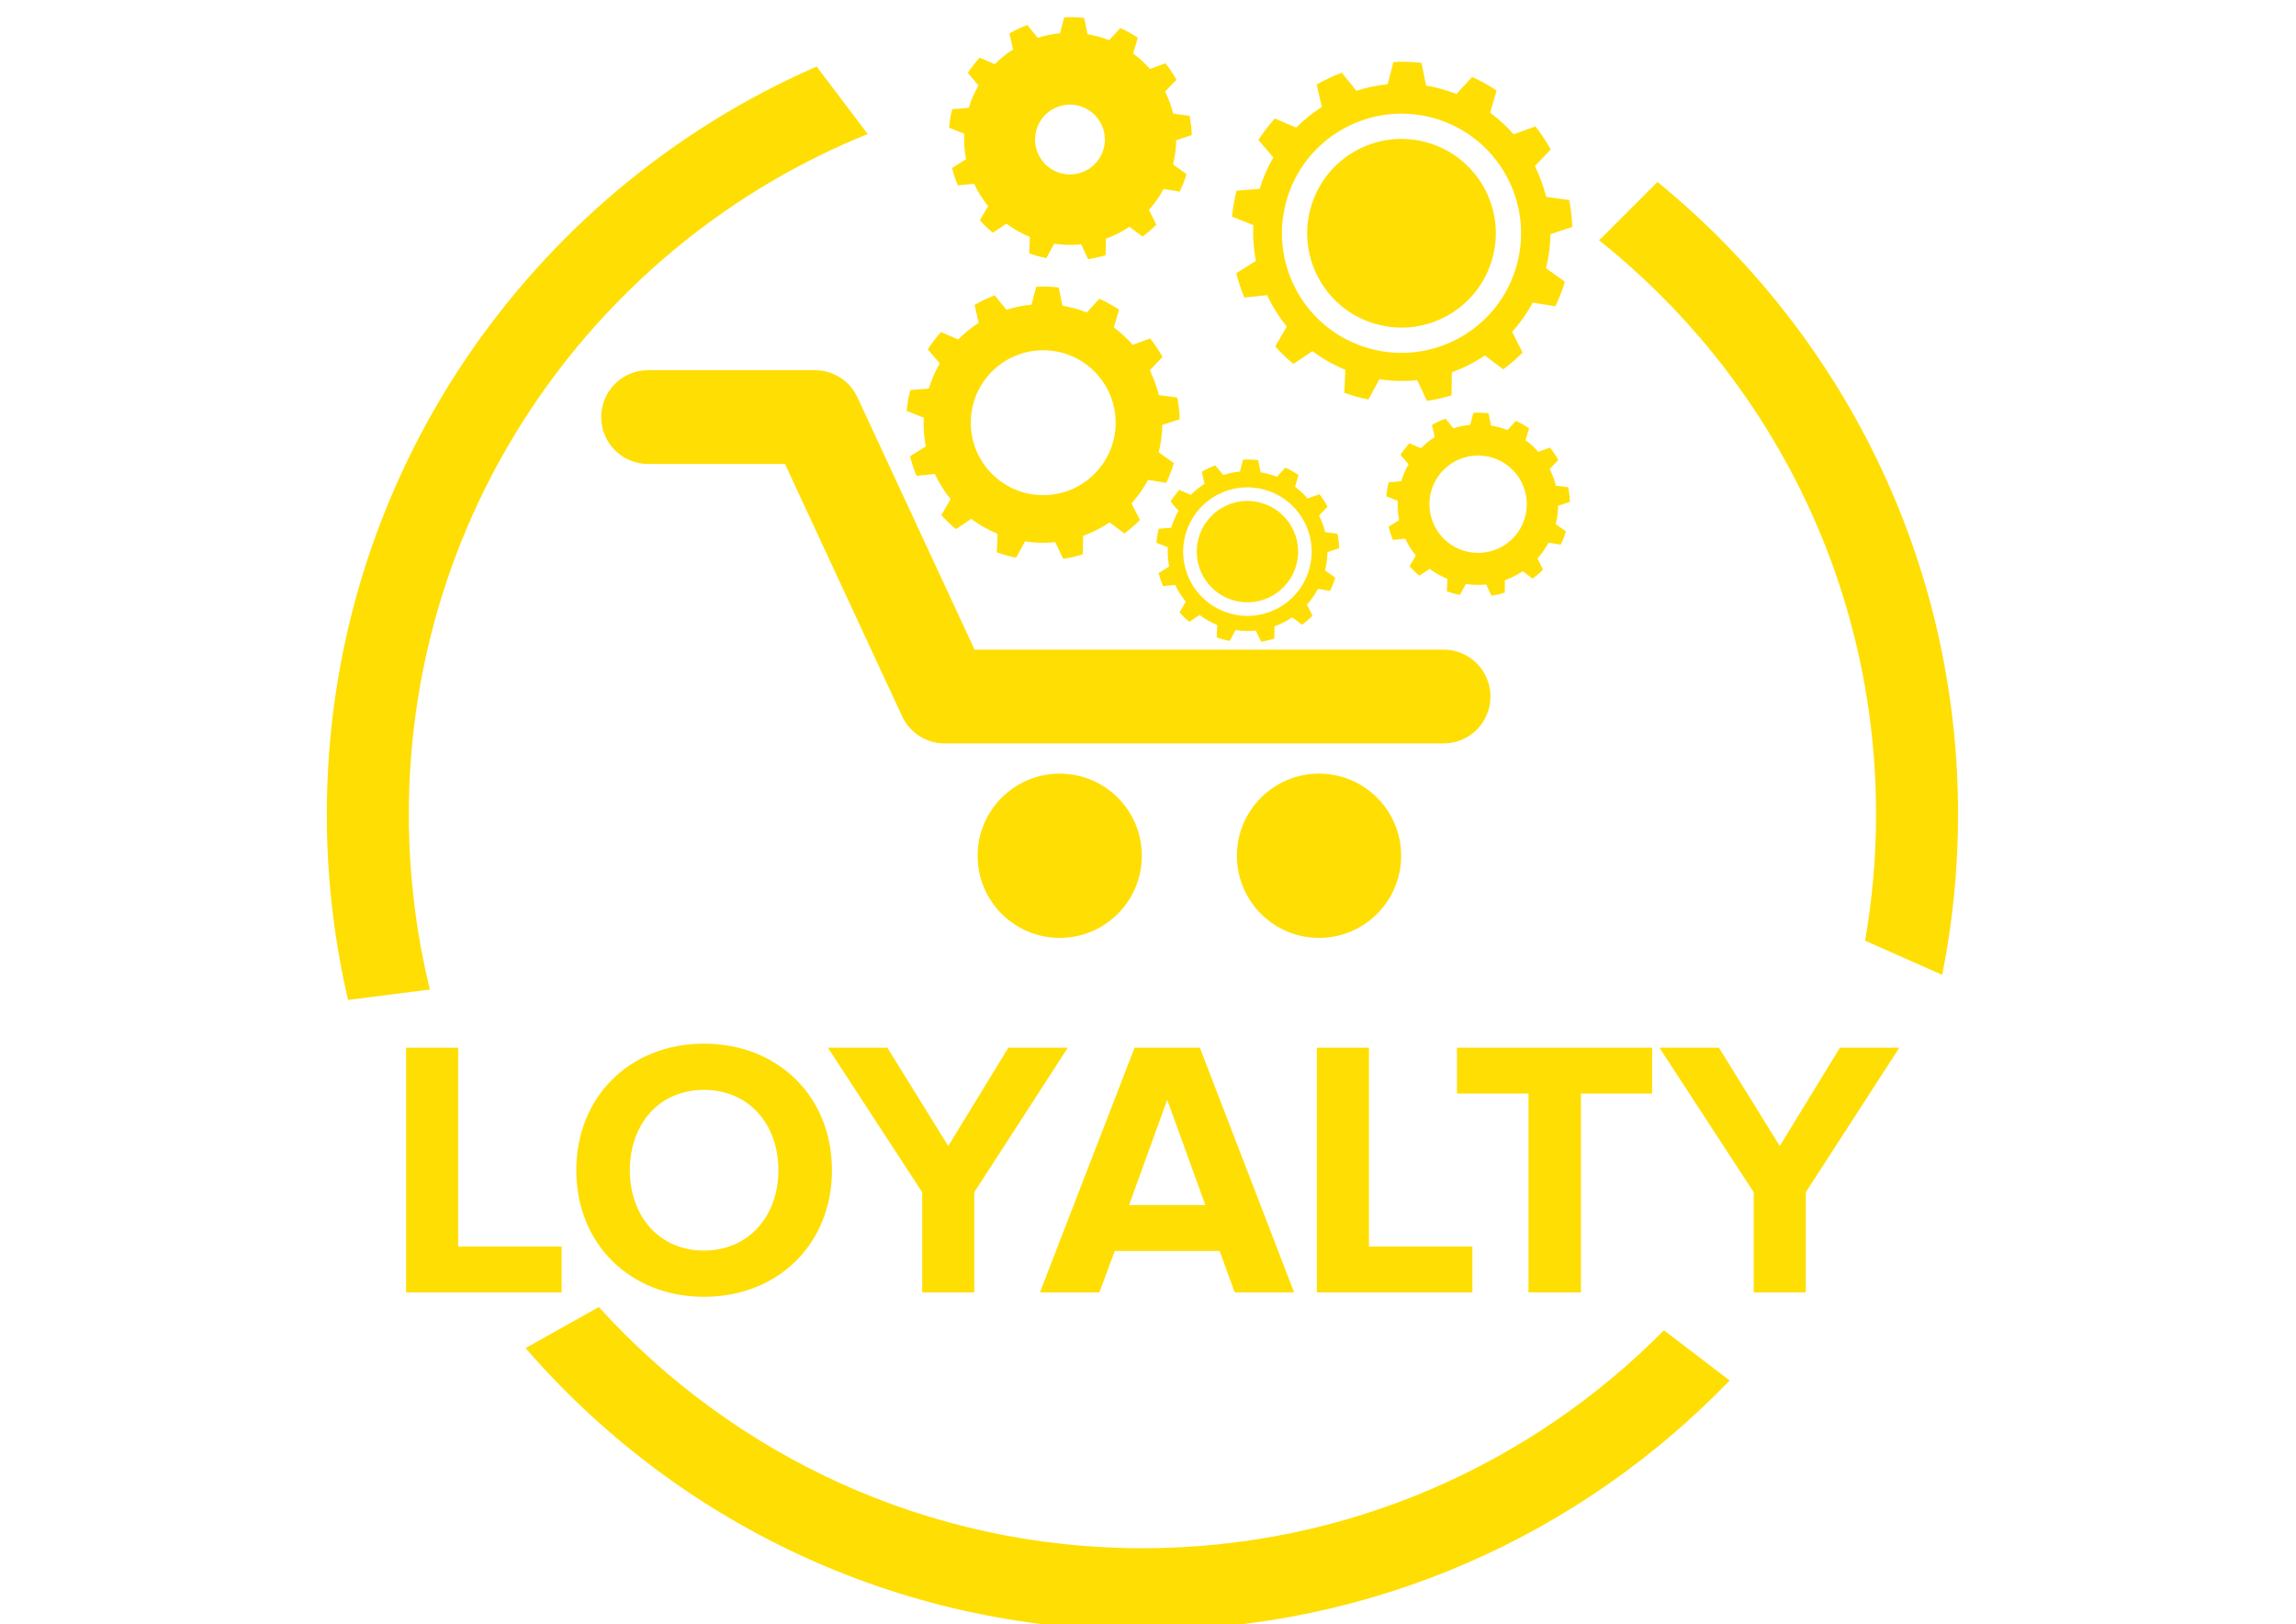
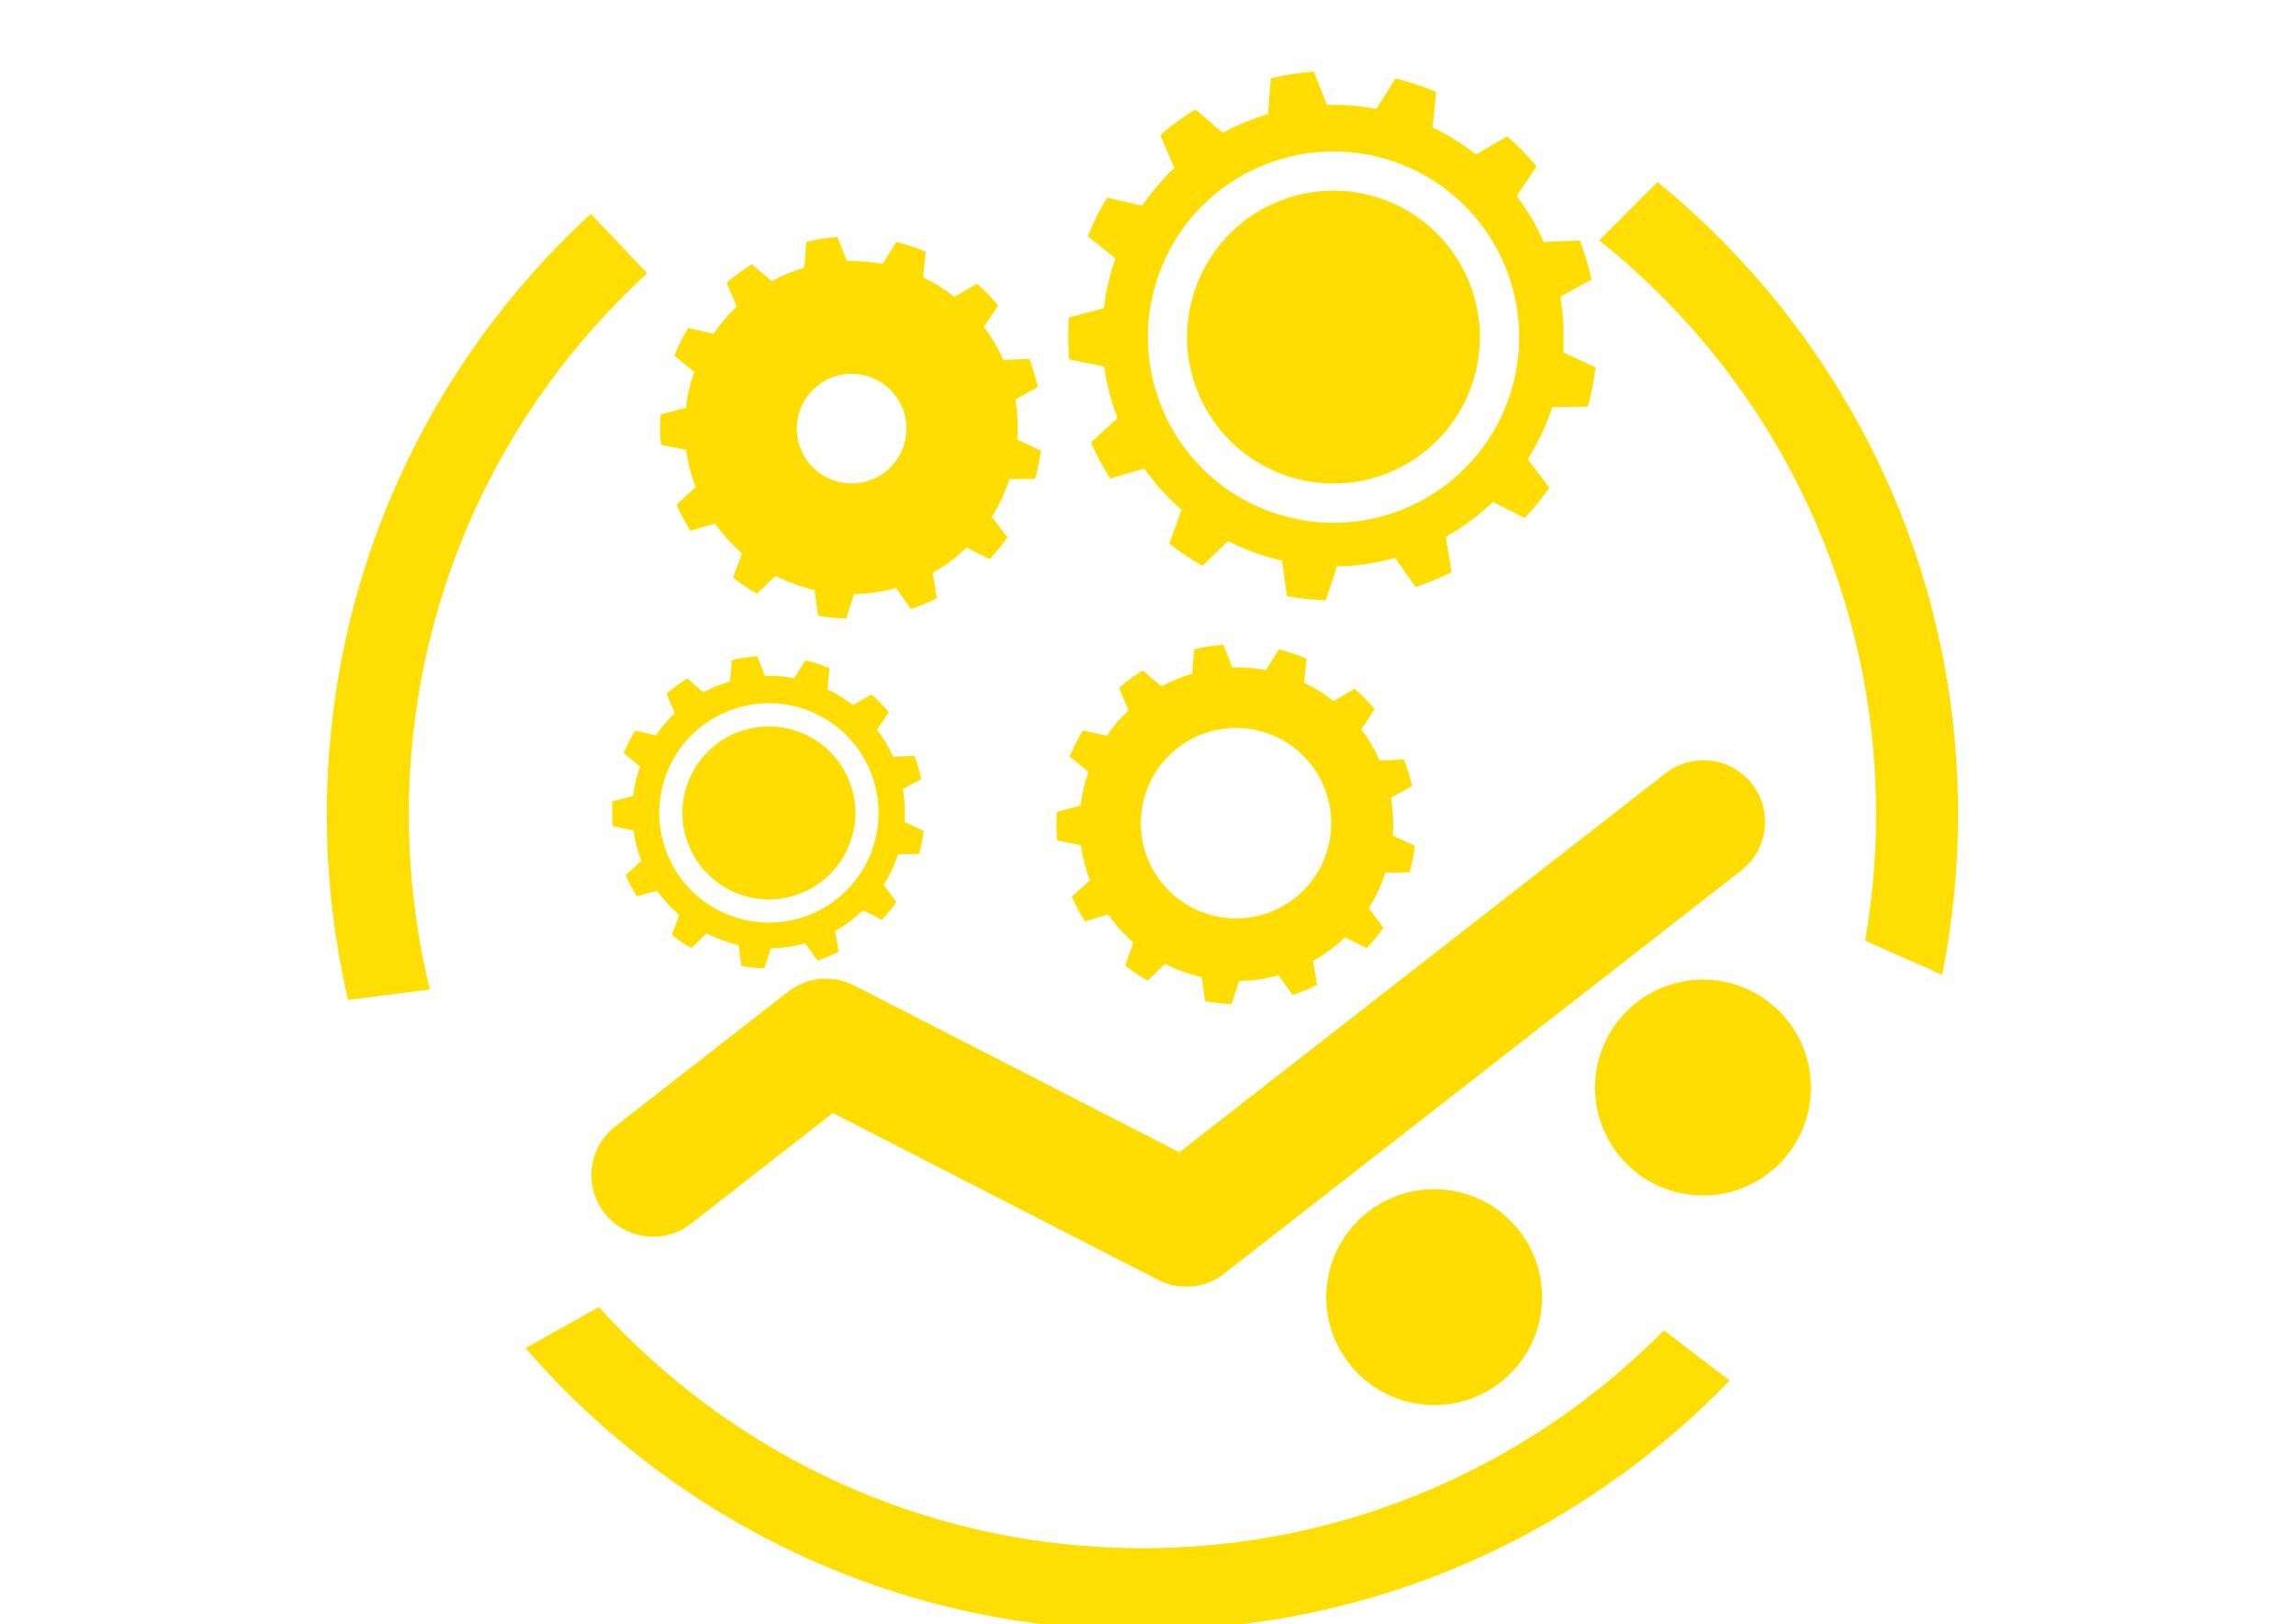
<svg xmlns="http://www.w3.org/2000/svg" width="841.89px" height="595.281px" viewBox="0 0 841.89 595.281">
  <g>
    <g>
-       <path fill="#FFDE03" d="M529.332,272.551h-182.95c-6.691,0-12.774-3.882-15.592-9.951l-42.947-92.5h-50.208    c-9.493,0-17.19-7.697-17.19-17.191c0-9.493,7.697-17.19,17.19-17.19h61.18c6.691,0,12.774,3.882,15.591,9.951l42.947,92.5    h171.979c9.494,0,17.189,7.696,17.189,17.19C546.521,264.854,538.826,272.551,529.332,272.551z" />
+       <g>
+         <path fill="#FFDD00" d="M638.494,319.115L448.858,466.953c-6.935,5.405-16.376,6.299-24.201,2.283l-119.263-61.175     l-52.043,40.572c-9.839,7.672-24.037,5.911-31.709-3.93c-7.671-9.841-5.912-24.036,3.927-31.709l63.416-49.438     c6.937-5.406,16.378-6.298,24.202-2.284l119.263,61.176l178.265-138.97c9.842-7.673,24.038-5.913,31.709,3.927     C650.094,297.247,648.336,311.443,638.494,319.115z" />
+       </g>
+       <circle fill="#FFDD00" cx="525.877" cy="475.548" r="39.575" />
+       <circle fill="#FFDD00" cx="624.436" cy="398.713" r="39.574" />
    </g>
-     <circle fill="#FFDE03" cx="388.576" cy="313.737" r="30.11" />
-     <circle fill="#FFDE03" cx="483.66" cy="313.737" r="30.11" />
-   </g>
-   <path fill="#FFDE03" d="M426.173,155.811l6.412-2.133c-0.082-2.676-0.389-5.319-0.895-7.916l-6.771-0.924  c-0.781-3.164-1.905-6.213-3.334-9.093l4.683-4.866c-1.322-2.386-2.836-4.648-4.521-6.792l-6.419,2.329  c-2.059-2.35-4.361-4.478-6.913-6.367l1.914-6.513c-2.282-1.52-4.673-2.868-7.214-4.016l-4.603,5.033  c-1.422-0.559-2.904-1.058-4.414-1.477c-1.515-0.422-3.026-0.752-4.531-1.004l-1.359-6.679c-2.763-0.33-5.526-0.404-8.25-0.27  l-1.713,6.567c-3.156,0.303-6.239,0.937-9.198,1.9l-4.317-5.307c-2.554,0.968-5.017,2.13-7.377,3.496l1.521,6.588  c-2.721,1.721-5.243,3.768-7.537,6.078l-6.292-2.698c-1.764,1.97-3.389,4.075-4.836,6.332l4.392,5.123  c-1.657,2.863-3.019,5.968-4.019,9.258l-6.816,0.543c-0.642,2.546-1.073,5.105-1.315,7.642l6.262,2.491  c-0.174,3.569,0.093,7.086,0.758,10.508l-5.767,3.641c0.613,2.449,1.403,4.849,2.365,7.169l6.707-0.709  c1.544,3.297,3.488,6.404,5.805,9.229l-3.41,5.879c1.647,1.836,3.427,3.545,5.34,5.131l5.619-3.758  c2.923,2.199,6.155,4.053,9.671,5.485l-0.29,6.777c1.155,0.405,2.31,0.79,3.498,1.119c1.2,0.336,2.393,0.603,3.592,0.84l3.241-5.95  c3.736,0.569,7.461,0.649,11.112,0.271l2.883,6.112c2.456-0.373,4.86-0.92,7.217-1.647l0.104-6.797  c3.439-1.23,6.706-2.894,9.72-4.93l5.399,4.067c2.012-1.495,3.928-3.147,5.715-4.932l-3.079-6.089  c2.334-2.588,4.371-5.465,6.064-8.621l6.65,1.095c1.102-2.302,2.049-4.726,2.8-7.232l-5.559-3.973  C425.701,162.482,426.134,159.119,426.173,155.811z M382.517,181.528c-14.667,0-26.554-11.888-26.554-26.559  c0-14.671,11.888-26.557,26.554-26.557s26.562,11.887,26.562,26.557C409.079,169.639,397.183,181.528,382.517,181.528z" />
-   <path fill="#FFDE03" d="M566.873,98.333l6.932,4.95c-0.941,3.123-2.119,6.14-3.496,9.005l-8.281-1.361  c-2.105,3.928-4.646,7.517-7.553,10.739l3.832,7.584c-2.227,2.226-4.604,4.283-7.121,6.143l-6.711-5.059  c-3.762,2.532-7.834,4.604-12.107,6.134l-0.131,8.469c-2.939,0.906-5.939,1.585-8.994,2.052l-3.588-7.613  c-4.553,0.472-9.189,0.373-13.852-0.339l-4.037,7.415c-1.486-0.301-2.975-0.634-4.469-1.051c-1.477-0.408-2.922-0.886-4.354-1.395  l0.354-8.438c-4.373-1.79-8.398-4.091-12.041-6.834l-6.994,4.682c-2.387-1.976-4.607-4.104-6.654-6.389l4.242-7.329  c-2.879-3.516-5.301-7.386-7.225-11.493l-8.361,0.881c-1.195-2.89-2.176-5.875-2.938-8.93l7.184-4.531  c-0.832-4.257-1.164-8.644-0.943-13.094l-7.807-3.099c0.303-3.163,0.842-6.353,1.641-9.518l8.492-0.673  c1.244-4.103,2.945-7.973,5.006-11.536l-5.473-6.387c1.809-2.807,3.83-5.432,6.025-7.882l7.844,3.359  c2.854-2.878,5.998-5.426,9.387-7.576l-1.896-8.205c2.938-1.698,6.006-3.142,9.186-4.353l5.377,6.609  c3.689-1.193,7.529-1.987,11.459-2.366l2.146-8.178c3.387-0.17,6.824-0.074,10.27,0.333l1.691,8.32  c1.877,0.317,3.76,0.729,5.641,1.252c1.893,0.521,3.73,1.142,5.506,1.835l5.732-6.26c3.162,1.423,6.145,3.106,8.973,4.999  l-2.373,8.114c3.178,2.345,6.045,4.999,8.609,7.924l7.996-2.901c2.1,2.674,3.986,5.494,5.635,8.457l-5.834,6.064  c1.783,3.586,3.18,7.39,4.152,11.329l8.436,1.152c0.631,3.235,1.014,6.523,1.121,9.862l-7.994,2.654  C568.453,89.985,567.916,94.173,566.873,98.333 M525.599,43.265c-23.326-6.462-47.482,7.213-53.947,30.538  c-6.469,23.339,7.203,47.5,30.529,53.964c23.342,6.47,47.5-7.207,53.971-30.546C562.617,73.894,548.943,49.736,525.599,43.265   M523.125,52.191c-18.396-5.097-37.451,5.689-42.549,24.088c-5.102,18.411,5.682,37.462,24.082,42.56  c18.41,5.105,37.465-5.679,42.564-24.093C552.326,76.349,541.539,57.295,523.125,52.191" />
-   <path fill="#FFDE03" d="M485.869,209.122l3.729,2.659c-0.507,1.681-1.139,3.302-1.879,4.843l-4.453-0.734  c-1.129,2.112-2.491,4.041-4.057,5.77l2.058,4.074c-1.193,1.197-2.471,2.302-3.824,3.304l-3.607-2.722  c-2.021,1.362-4.212,2.476-6.507,3.298l-0.074,4.549c-1.572,0.489-3.188,0.853-4.833,1.105l-1.931-4.092  c-2.441,0.253-4.935,0.202-7.437-0.18l-2.177,3.984c-0.794-0.162-1.595-0.342-2.396-0.567c-0.795-0.217-1.57-0.474-2.338-0.746  l0.186-4.534c-2.349-0.962-4.51-2.2-6.473-3.673l-3.759,2.515c-1.279-1.059-2.473-2.205-3.576-3.434l2.283-3.938  c-1.548-1.891-2.852-3.971-3.881-6.177l-4.491,0.474c-0.644-1.55-1.176-3.156-1.584-4.796l3.862-2.434  c-0.449-2.29-0.625-4.647-0.506-7.039l-4.193-1.665c0.16-1.698,0.451-3.414,0.883-5.114l4.561-0.363  c0.673-2.206,1.582-4.282,2.694-6.199l-2.946-3.433c0.973-1.508,2.062-2.915,3.239-4.232l4.212,1.804  c1.532-1.543,3.222-2.914,5.045-4.07l-1.02-4.409c1.579-0.914,3.23-1.688,4.934-2.338l2.893,3.553  c1.977-0.641,4.045-1.07,6.154-1.272l1.148-4.395c1.818-0.089,3.671-0.042,5.519,0.178l0.909,4.474  c1.009,0.168,2.02,0.388,3.032,0.672c1.013,0.28,2.003,0.613,2.958,0.984l3.077-3.362c1.708,0.765,3.305,1.667,4.828,2.687  l-1.277,4.357c1.71,1.262,3.251,2.688,4.625,4.26l4.303-1.559c1.13,1.437,2.141,2.949,3.025,4.541l-3.141,3.261  c0.961,1.925,1.71,3.972,2.238,6.087l4.529,0.62c0.344,1.735,0.547,3.505,0.601,5.299l-4.293,1.423  C486.721,204.635,486.43,206.888,485.869,209.122 M463.689,179.53c-12.53-3.471-25.51,3.877-28.981,16.412  c-3.479,12.542,3.864,25.522,16.403,28.997c12.537,3.476,25.521-3.872,28.998-16.414C483.585,195.99,476.235,183.008,463.689,179.53   M462.367,184.329c-9.889-2.737-20.124,3.058-22.863,12.943c-2.743,9.891,3.055,20.127,12.941,22.869  c9.891,2.742,20.126-3.052,22.865-12.946C478.053,197.31,472.255,187.069,462.367,184.329" />
-   <path fill="#FFDE03" d="M571.335,185.41l4.31-1.432c-0.053-1.798-0.256-3.577-0.604-5.324l-4.554-0.62  c-0.525-2.13-1.276-4.177-2.243-6.11l3.153-3.275c-0.89-1.603-1.904-3.126-3.043-4.562l-4.311,1.566  c-1.385-1.584-2.932-3.006-4.646-4.28l1.279-4.375c-1.533-1.027-3.142-1.934-4.845-2.701l-3.095,3.378  c-0.957-0.375-1.952-0.712-2.965-0.991c-1.018-0.281-2.035-0.507-3.048-0.677l-0.915-4.493c-1.854-0.216-3.719-0.264-5.549-0.177  l-1.15,4.417c-2.124,0.198-4.194,0.623-6.183,1.272l-2.91-3.563c-1.713,0.648-3.364,1.434-4.955,2.351l1.022,4.427  c-1.83,1.158-3.522,2.529-5.068,4.083l-4.228-1.811c-1.181,1.325-2.276,2.738-3.25,4.257l2.958,3.446  c-1.118,1.921-2.035,4.009-2.706,6.217l-4.586,0.368c-0.433,1.71-0.724,3.433-0.885,5.139l4.209,1.674  c-0.112,2.398,0.063,4.76,0.513,7.066l-3.882,2.442c0.411,1.645,0.939,3.262,1.583,4.824l4.516-0.478  c1.036,2.216,2.338,4.306,3.897,6.203l-2.294,3.95c1.105,1.239,2.307,2.382,3.591,3.45l3.777-2.524  c1.965,1.476,4.146,2.718,6.507,3.686l-0.192,4.56c0.777,0.269,1.548,0.522,2.351,0.748c0.81,0.229,1.607,0.404,2.415,0.567  l2.179-3.993c2.511,0.375,5.011,0.427,7.469,0.177l1.94,4.109c1.652-0.253,3.271-0.624,4.852-1.113l0.063-4.573  c2.319-0.823,4.516-1.935,6.544-3.302l3.619,2.722c1.359-0.998,2.646-2.112,3.845-3.307l-2.068-4.099  c1.57-1.735,2.936-3.669,4.074-5.792l4.475,0.741c0.739-1.554,1.378-3.188,1.885-4.865l-3.742-2.675  C571.015,189.895,571.307,187.64,571.335,185.41z M541.988,202.704c-9.858,0-17.853-7.997-17.853-17.856  c0-9.864,7.994-17.851,17.853-17.851c9.861,0,17.853,7.987,17.853,17.851C559.84,194.708,551.849,202.704,541.988,202.704z" />
-   <path fill="#FFDE03" d="M430.125,60.3l4.946,3.531c-0.672,2.231-1.515,4.38-2.494,6.426l-5.91-0.971  c-1.499,2.804-3.313,5.366-5.386,7.662l2.733,5.413c-1.588,1.585-3.289,3.051-5.086,4.382l-4.788-3.611  c-2.686,1.806-5.589,3.285-8.644,4.377l-0.09,6.041c-2.096,0.645-4.234,1.131-6.415,1.462l-2.558-5.43  c-3.247,0.336-6.558,0.264-9.879-0.244l-2.881,5.294c-1.064-0.22-2.123-0.455-3.187-0.751c-1.056-0.292-2.088-0.632-3.113-0.996  l0.252-6.021c-3.118-1.275-5.989-2.919-8.59-4.874l-4.989,3.339c-1.704-1.407-3.289-2.927-4.752-4.557l3.031-5.227  c-2.056-2.509-3.785-5.27-5.157-8.202l-5.963,0.632c-0.854-2.064-1.554-4.196-2.098-6.373l5.126-3.233  c-0.594-3.038-0.832-6.167-0.674-9.341l-5.568-2.211c0.212-2.256,0.599-4.533,1.168-6.791l6.058-0.483  c0.89-2.926,2.1-5.688,3.575-8.229l-3.905-4.557c1.291-2.004,2.735-3.876,4.299-5.625l5.593,2.398  c2.039-2.051,4.279-3.871,6.7-5.405l-1.351-5.854c2.096-1.211,4.284-2.241,6.549-3.107l3.843,4.716  c2.628-0.852,5.367-1.417,8.172-1.686l1.533-5.834c2.418-0.122,4.864-0.058,7.327,0.237l1.206,5.935  c1.338,0.228,2.684,0.52,4.027,0.894c1.346,0.371,2.657,0.814,3.924,1.309l4.09-4.466c2.255,1.015,4.386,2.217,6.405,3.568  l-1.696,5.789c2.266,1.673,4.31,3.566,6.14,5.651l5.705-2.07c1.495,1.908,2.847,3.918,4.019,6.037l-4.156,4.326  c1.27,2.557,2.268,5.272,2.958,8.082l6.021,0.821c0.453,2.309,0.722,4.656,0.801,7.037l-5.705,1.895  C431.252,54.344,430.871,57.333,430.125,60.3 M395.745,38.823c-6.808-1.886-13.858,2.105-15.747,8.915  c-1.886,6.813,2.104,13.866,8.913,15.753c6.815,1.888,13.866-2.104,15.755-8.917C406.554,47.764,402.564,40.713,395.745,38.823" />
-   <g>
-     <path fill="#FFDE03" d="M157.636,362.783c-5.038-20.566-7.727-42.059-7.727-64.178c0.001-112.938,69.612-209.6,168.26-249.474   L299.445,24.39C193.741,70.508,119.839,175.911,119.839,298.605c0,23.39,2.705,46.146,7.788,67.986L157.636,362.783z" />
-     <path fill="#FFDE03" d="M683.894,344.881l28.27,12.512c3.793-19.012,5.816-38.659,5.816-58.784   c0-93.545-42.961-177.045-110.217-231.885c-6.789,6.79-13.58,13.58-20.369,20.369c-0.363,0.365-0.742,0.671-1.127,0.934   c61.93,49.282,101.643,125.287,101.643,210.583C687.91,314.391,686.509,329.845,683.894,344.881z" />
-     <path fill="#FFDE03" d="M610.128,487.715c-48.752,49.31-116.396,79.893-191.218,79.893c-79.053,0-150.113-34.129-199.329-88.423   l-26.862,15.042c54.838,63.354,135.825,103.448,226.191,103.448c84.578,0,160.923-35.129,215.314-91.568L610.128,487.715z" />
+     <path fill="#FFDD00" d="M499.149,267.382l4.923-7.392c-2.249-2.708-4.702-5.199-7.325-7.482l-7.764,4.514   c-3.368-2.649-6.996-4.9-10.804-6.731l0.921-8.828c-3.299-1.403-6.695-2.524-10.176-3.387l-4.772,7.604   c-4.031-0.772-8.137-1.118-12.31-1.015l-3.279-8.298c-3.594,0.271-7.161,0.802-10.723,1.667l-0.703,8.937   c-1.927,0.569-3.866,1.25-5.77,2.035c-1.912,0.788-3.746,1.666-5.508,2.621l-6.807-5.823c-3.131,1.891-6.055,4.046-8.77,6.387   l3.53,8.19c-3.026,2.864-5.711,6.013-8,9.402l-8.762-2.013c-1.865,3.065-3.48,6.263-4.821,9.585l6.9,5.6   c-1.43,3.981-2.391,8.144-2.901,12.392l-8.703,2.287c-0.234,3.469-0.22,6.962,0.104,10.472l8.692,1.76   c0.597,4.309,1.692,8.626,3.314,12.845l-6.626,6.07c1.391,3.158,3.014,6.158,4.812,8.984l8.505-2.479   c2.701,3.841,5.822,7.271,9.275,10.279l-3.036,8.435c2.616,2.043,5.374,3.894,8.246,5.521l6.378-6.155   c4.265,2.171,8.793,3.82,13.478,4.876l1.214,8.852c3.19,0.571,6.418,0.903,9.681,1.003l2.789-8.438   c4.807-0.082,9.657-0.771,14.456-2.129l5.176,7.26c1.525-0.514,3.033-1.05,4.531-1.667c1.516-0.621,2.967-1.31,4.401-2.032   l-1.448-8.786c4.332-2.429,8.258-5.355,11.736-8.697l7.928,4.005c2.242-2.372,4.295-4.881,6.147-7.537l-5.382-7.131   c2.569-4.055,4.611-8.42,6.09-12.966l8.884-0.146c0.876-3.175,1.528-6.435,1.938-9.729l-8.111-3.822   c0.326-4.571,0.114-9.199-0.681-13.838l7.775-4.239c-0.717-3.275-1.693-6.555-2.939-9.76l-8.973,0.374   C504.051,274.68,501.781,270.842,499.149,267.382z M474.679,329.316c-15.204,11.854-37.131,9.138-48.986-6.071   c-11.855-15.206-9.139-37.134,6.064-48.986c15.2-11.851,37.136-9.141,48.99,6.066C492.603,295.53,489.881,317.467,474.679,329.316z   " />
+     <path fill="#FFDD00" d="M566.052,88.71l13.212-0.556c1.83,4.723,3.265,9.539,4.314,14.362l-11.438,6.237   c1.173,6.818,1.487,13.639,1.003,20.356l11.932,5.627c-0.603,4.852-1.549,9.639-2.855,14.319l-13.046,0.21   c-2.188,6.689-5.193,13.114-8.968,19.066l7.923,10.494c-2.731,3.914-5.758,7.609-9.055,11.097l-11.657-5.896   c-5.123,4.924-10.894,9.227-17.28,12.806l2.133,12.932c-2.107,1.05-4.244,2.063-6.475,2.979c-2.197,0.911-4.423,1.704-6.664,2.449   l-7.618-10.668c-7.063,1.98-14.188,3.006-21.264,3.124l-4.096,12.407c-4.81-0.14-9.559-0.626-14.247-1.472l-1.802-13.021   c-6.879-1.557-13.539-3.983-19.813-7.176l-9.396,9.06c-4.223-2.396-8.27-5.117-12.122-8.129l4.472-12.405   c-5.081-4.417-9.675-9.472-13.652-15.131l-12.515,3.658c-2.648-4.162-5.034-8.583-7.075-13.219l9.755-8.931   c-2.394-6.21-4.005-12.572-4.883-18.901l-12.797-2.597c-0.466-5.163-0.495-10.306-0.147-15.399l12.81-3.376   c0.746-6.247,2.166-12.367,4.264-18.234l-10.154-8.235c1.978-4.884,4.355-9.581,7.091-14.099l12.896,2.959   c3.376-4.981,7.318-9.618,11.768-13.833l-5.177-12.061c3.984-3.441,8.281-6.604,12.892-9.396l10.013,8.572   c2.599-1.404,5.3-2.696,8.099-3.853c2.814-1.167,5.657-2.16,8.496-3.008l1.043-13.136c5.229-1.275,10.484-2.062,15.756-2.443   l4.84,12.199c6.13-0.162,12.172,0.352,18.104,1.485l7.02-11.186c5.124,1.271,10.125,2.923,14.972,4.977l-1.354,12.993   c5.605,2.688,10.944,6.013,15.896,9.907l11.431-6.642c3.859,3.357,7.466,7.019,10.783,11.003l-7.254,10.88   C560.02,76.982,563.358,82.622,566.052,88.71 M462.963,60.685c-34.729,14.352-51.251,54.149-36.904,88.879   c14.354,34.749,54.155,51.281,88.887,36.93c34.752-14.357,51.276-54.16,36.921-88.911   C537.517,62.851,497.717,46.326,462.963,60.685 M468.45,73.974c-27.387,11.317-40.425,42.71-29.104,70.103   c11.327,27.41,42.715,40.441,70.105,29.121c27.413-11.321,40.449-42.712,29.116-70.124C527.26,75.68,495.865,62.647,468.45,73.974" />
+     <path fill="#FFDD00" d="M327.467,277.425l7.81-0.332c1.082,2.792,1.933,5.639,2.554,8.489l-6.763,3.685   c0.695,4.025,0.887,8.052,0.591,12.021l7.047,3.326c-0.352,2.862-0.909,5.689-1.683,8.457l-7.708,0.122   c-1.292,3.952-3.072,7.753-5.299,11.266l4.675,6.2c-1.604,2.308-3.396,4.492-5.346,6.559l-6.892-3.48   c-3.021,2.902-6.432,5.449-10.199,7.562l1.251,7.646c-1.238,0.614-2.506,1.215-3.821,1.752c-1.297,0.54-2.61,1.009-3.931,1.447   l-4.506-6.295c-4.171,1.169-8.378,1.771-12.565,1.847l-2.42,7.329c-2.833-0.085-5.642-0.372-8.416-0.872l-1.058-7.692   c-4.068-0.923-8.009-2.352-11.707-4.242l-5.545,5.351c-2.494-1.409-4.896-3.013-7.164-4.794l2.644-7.326   c-3.008-2.61-5.718-5.6-8.067-8.942l-7.39,2.156c-1.564-2.451-2.975-5.066-4.177-7.806l5.757-5.276   c-1.409-3.675-2.364-7.423-2.878-11.17l-7.567-1.527c-0.271-3.053-0.282-6.087-0.082-9.095l7.563-1.989   c0.442-3.687,1.28-7.304,2.521-10.772l-6-4.865c1.167-2.887,2.577-5.659,4.188-8.322l7.62,1.745   c1.987-2.936,4.324-5.683,6.949-8.167l-3.066-7.123c2.354-2.024,4.896-3.906,7.614-5.549l5.918,5.067   c1.535-0.832,3.126-1.6,4.786-2.277c1.656-0.684,3.339-1.275,5.015-1.778l0.613-7.755c3.102-0.764,6.195-1.224,9.316-1.448   l2.854,7.206c3.626-0.098,7.195,0.204,10.693,0.879l4.155-6.613c3.029,0.748,5.979,1.725,8.837,2.938l-0.807,7.685   c3.314,1.583,6.469,3.551,9.399,5.843l6.747-3.916c2.282,1.975,4.412,4.143,6.366,6.5l-4.284,6.421   C323.907,270.491,325.882,273.832,327.467,277.425 M266.569,260.87c-20.506,8.478-30.266,31.985-21.783,52.496   c8.476,20.532,31.977,30.296,52.5,21.816c20.518-8.477,30.285-31.99,21.805-52.516C310.618,262.148,287.102,252.387,266.569,260.87    M269.824,268.717c-16.181,6.692-23.875,25.23-17.188,41.408c6.683,16.191,25.227,23.884,41.41,17.203   c16.188-6.691,23.884-25.228,17.188-41.417C304.556,269.728,286.008,262.031,269.824,268.717" />
+     <path fill="#FFDD00" d="M367.914,131.956l9.536-0.401c1.322,3.412,2.354,6.887,3.116,10.366l-8.257,4.504   c0.851,4.921,1.077,9.848,0.727,14.692l8.612,4.064c-0.437,3.498-1.127,6.956-2.067,10.34l-9.417,0.147   c-1.583,4.833-3.75,9.468-6.48,13.771l5.723,7.569c-1.974,2.823-4.153,5.491-6.533,8.008l-8.413-4.259   c-3.698,3.554-7.868,6.662-12.472,9.237l1.543,9.339c-1.53,0.754-3.068,1.489-4.674,2.148c-1.588,0.658-3.195,1.231-4.816,1.771   l-5.502-7.699c-5.094,1.432-10.236,2.168-15.347,2.257l-2.955,8.953c-3.47-0.098-6.9-0.448-10.286-1.056l-1.293-9.4   c-4.969-1.123-9.776-2.872-14.309-5.179l-6.773,6.54c-3.052-1.733-5.979-3.696-8.753-5.867l3.228-8.955   c-3.669-3.189-6.985-6.834-9.854-10.918l-9.033,2.638c-1.916-2.999-3.637-6.192-5.11-9.541l7.037-6.446   c-1.723-4.484-2.892-9.075-3.519-13.646l-9.236-1.875c-0.335-3.728-0.355-7.44-0.107-11.118l9.244-2.429   c0.546-4.51,1.563-8.928,3.079-13.165l-7.326-5.946c1.429-3.525,3.144-6.913,5.112-10.173l9.313,2.131   c2.434-3.592,5.279-6.938,8.495-9.979l-3.733-8.706c2.877-2.485,5.968-4.768,9.303-6.78l7.225,6.187   c1.88-1.011,3.827-1.949,5.852-2.783c2.023-0.84,4.078-1.557,6.125-2.166l0.753-9.481c3.773-0.921,7.573-1.49,11.378-1.767   l3.489,8.81c4.423-0.115,8.783,0.255,13.063,1.071l5.067-8.073c3.695,0.919,7.309,2.104,10.807,3.598l-0.97,9.371   c4.041,1.941,7.9,4.34,11.469,7.154l8.249-4.796c2.792,2.422,5.391,5.068,7.788,7.943l-5.236,7.856   C363.561,123.491,365.973,127.561,367.914,131.956 M304.592,138.552c-10.254,4.237-15.13,15.988-10.897,26.247   c4.244,10.261,15.996,15.144,26.251,10.905c10.266-4.242,15.145-15.995,10.904-26.259   C326.615,139.188,314.863,134.308,304.592,138.552" />
  </g>
  <g>
-     <path fill="#FFDE03" d="M148.907,473.814v-89.711h19.099v72.898h37.929v16.813H148.907L148.907,473.814z" />
-     <path fill="#FFDE03" d="M211.314,429.027c0-27.034,19.771-46.401,46.805-46.401c27.168,0,46.939,19.367,46.939,46.401   c0,27.033-19.771,46.4-46.939,46.4C231.085,475.429,211.314,456.063,211.314,429.027z M285.422,429.027   c0-16.813-10.76-29.455-27.303-29.455s-27.168,12.643-27.168,29.455c0,16.677,10.625,29.455,27.168,29.455   C274.663,458.482,285.422,445.704,285.422,429.027z" />
-     <path fill="#FFDE03" d="M338.146,473.814v-36.719l-34.565-52.992h21.788l22.327,36.047l22.058-36.047h21.789l-34.297,52.992v36.719   H338.146z" />
-     <path fill="#FFDE03" d="M452.738,473.814l-5.514-15.198h-38.466l-5.649,15.198H381.32l34.701-89.711h23.939l34.566,89.711H452.738z    M427.992,403.204l-13.988,38.601h27.976L427.992,403.204z" />
-     <path fill="#FFDE03" d="M482.865,473.814v-89.711h19.1v72.898h37.928v16.813H482.865L482.865,473.814z" />
-     <path fill="#FFDE03" d="M560.47,473.814v-72.897h-26.229v-16.813h71.553v16.813h-26.092v72.897H560.47z" />
-     <path fill="#FFDE03" d="M643.048,473.814v-36.719l-34.564-52.992h21.789l22.326,36.047l22.059-36.047h21.787l-34.297,52.992v36.719   H643.048z" />
+     <path fill="#FFDE03" d="M683.894,344.883l28.27,12.512c3.793-19.012,5.816-38.659,5.816-58.784   c0-93.545-42.961-177.045-110.217-231.885c-6.789,6.79-13.58,13.58-20.369,20.369c-0.363,0.363-0.742,0.671-1.127,0.934   c61.93,49.282,101.643,125.287,101.643,210.583C687.909,314.391,686.51,329.845,683.894,344.883z" />
+     <path fill="#FFDE03" d="M610.129,487.717c-48.752,49.31-116.396,79.893-191.219,79.893c-79.054,0-150.113-34.129-199.329-88.423   l-26.862,15.042c54.839,63.354,135.825,103.448,226.191,103.448c84.577,0,160.924-35.129,215.313-91.568L610.129,487.717z" />
+     <path fill="#FFDE03" d="M237.308,100.203l-20.659-21.828c-59.501,54.649-96.811,133.068-96.811,220.23   c0,23.39,2.705,46.146,7.788,67.986l30.01-3.81c-5.038-20.564-7.728-42.059-7.728-64.178   C149.91,220.046,183.599,149.374,237.308,100.203z" />
  </g>
</svg>
